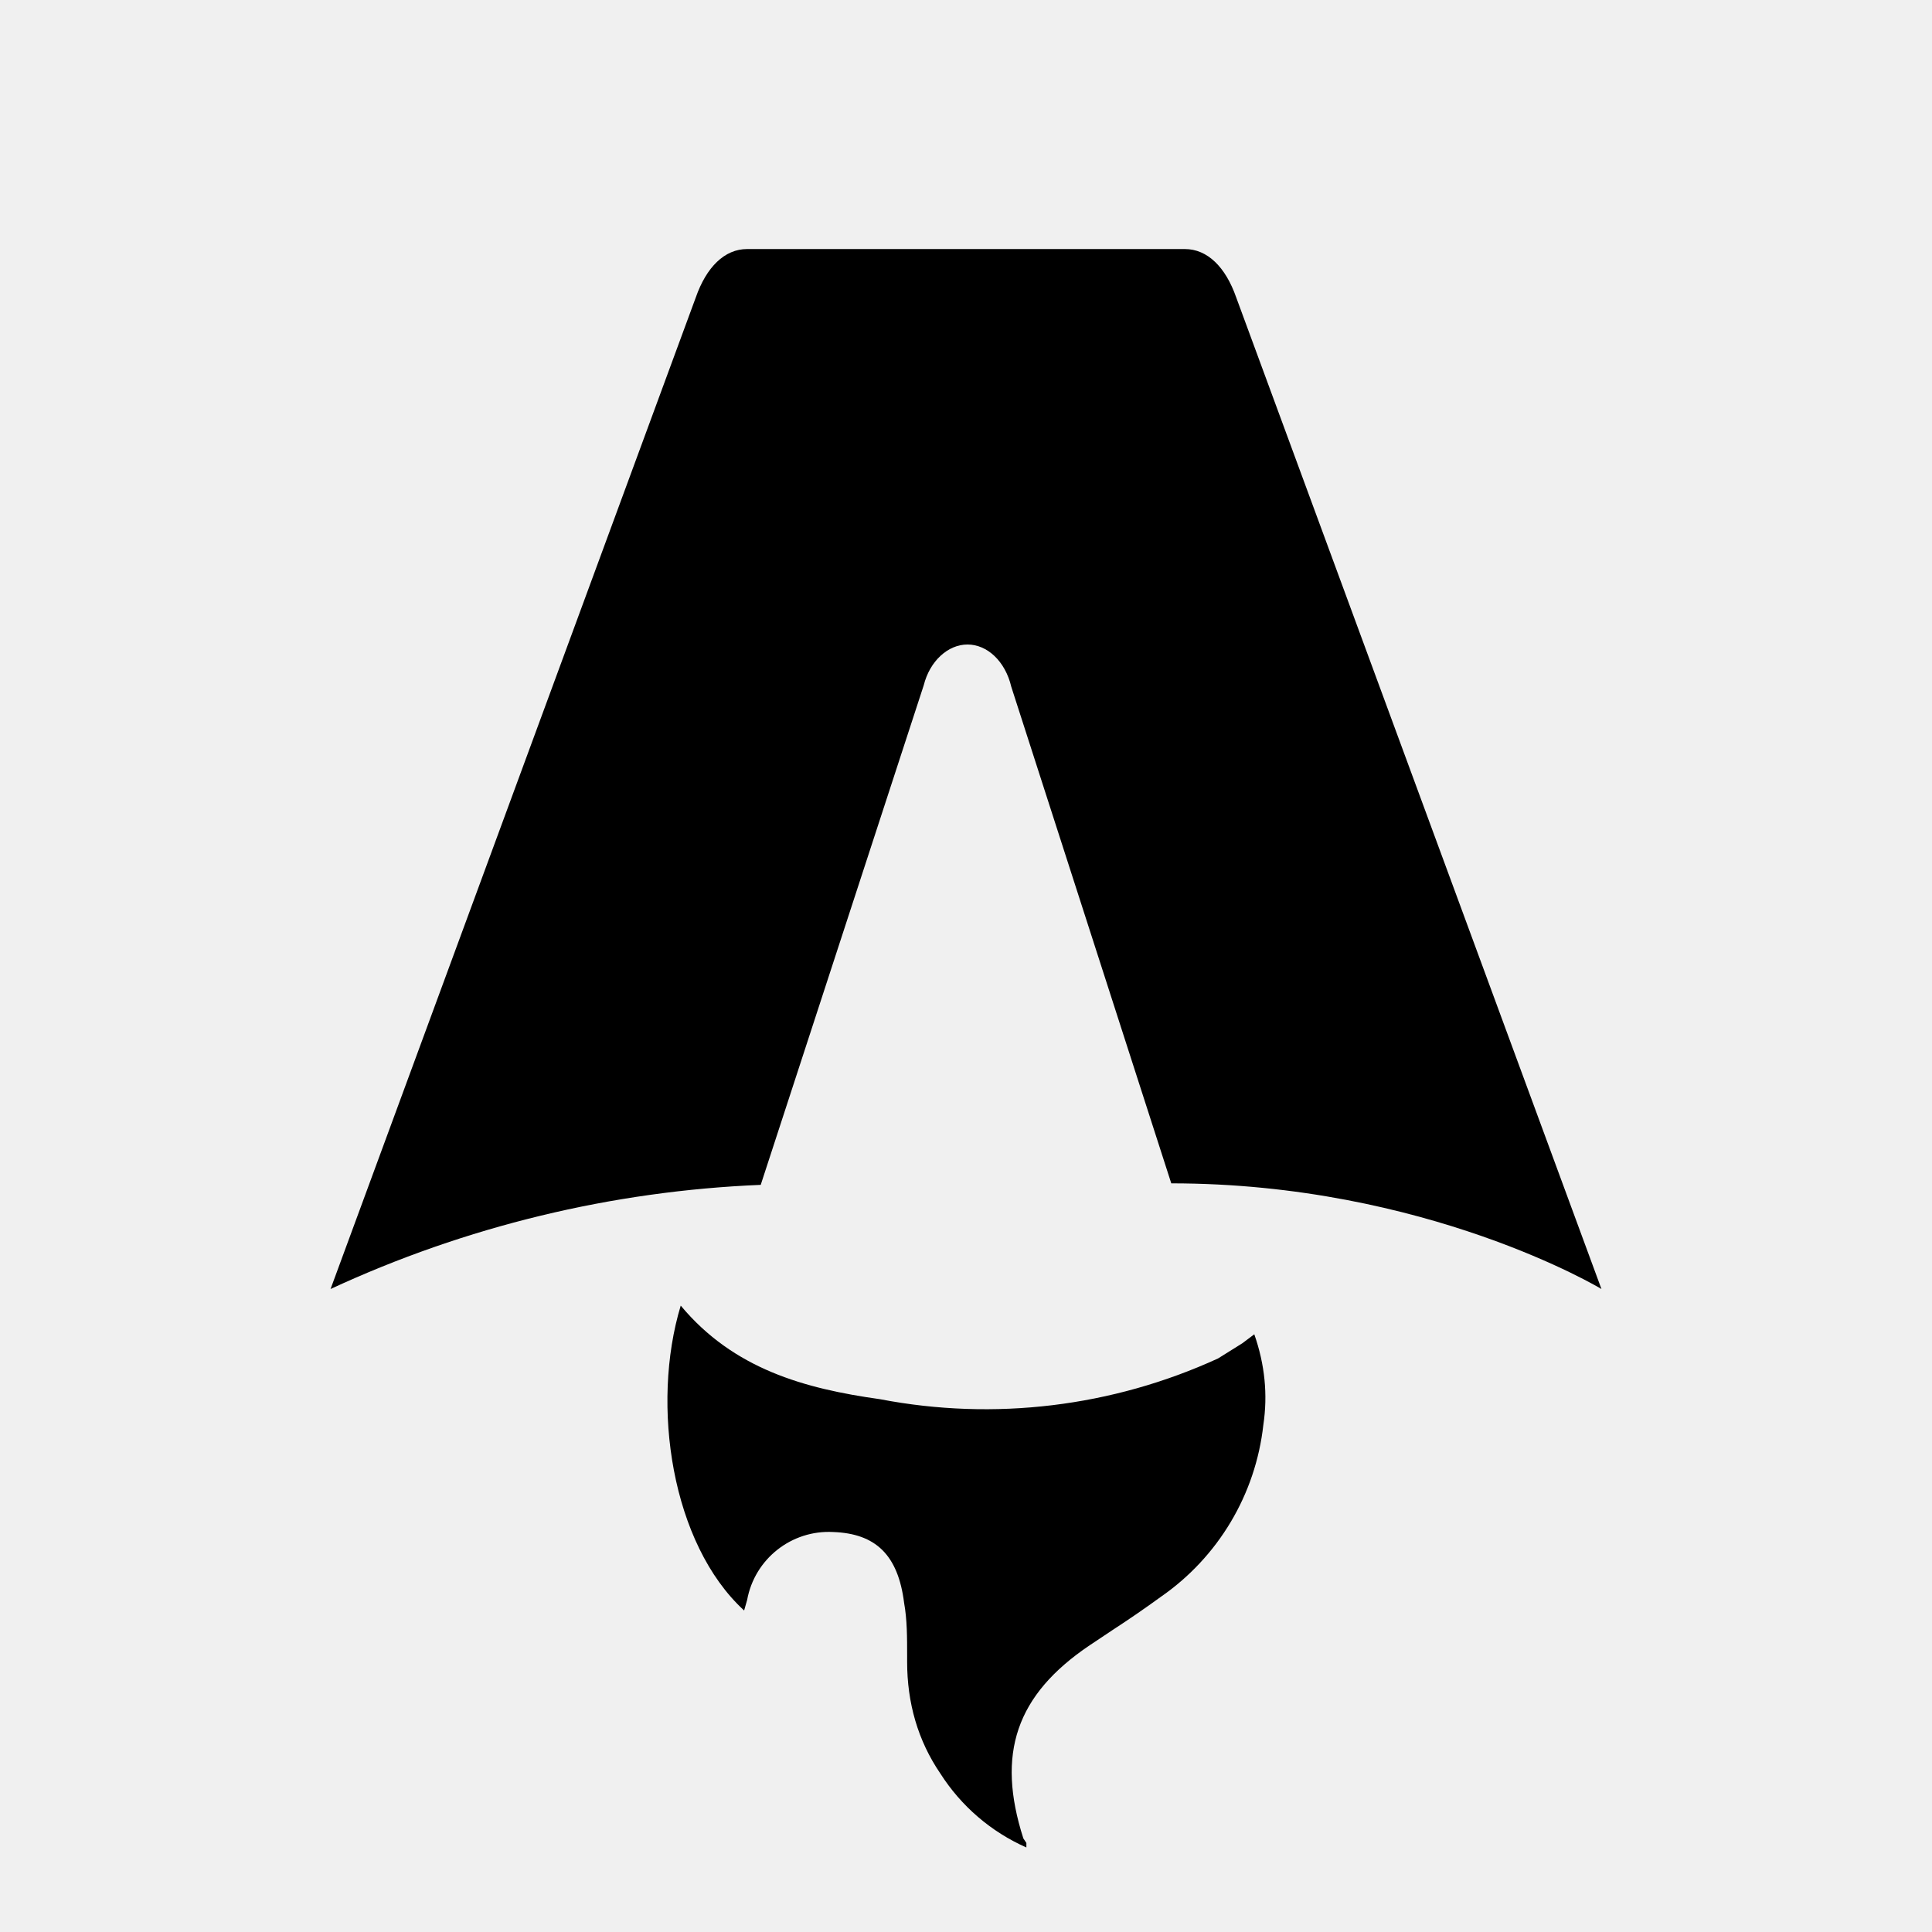
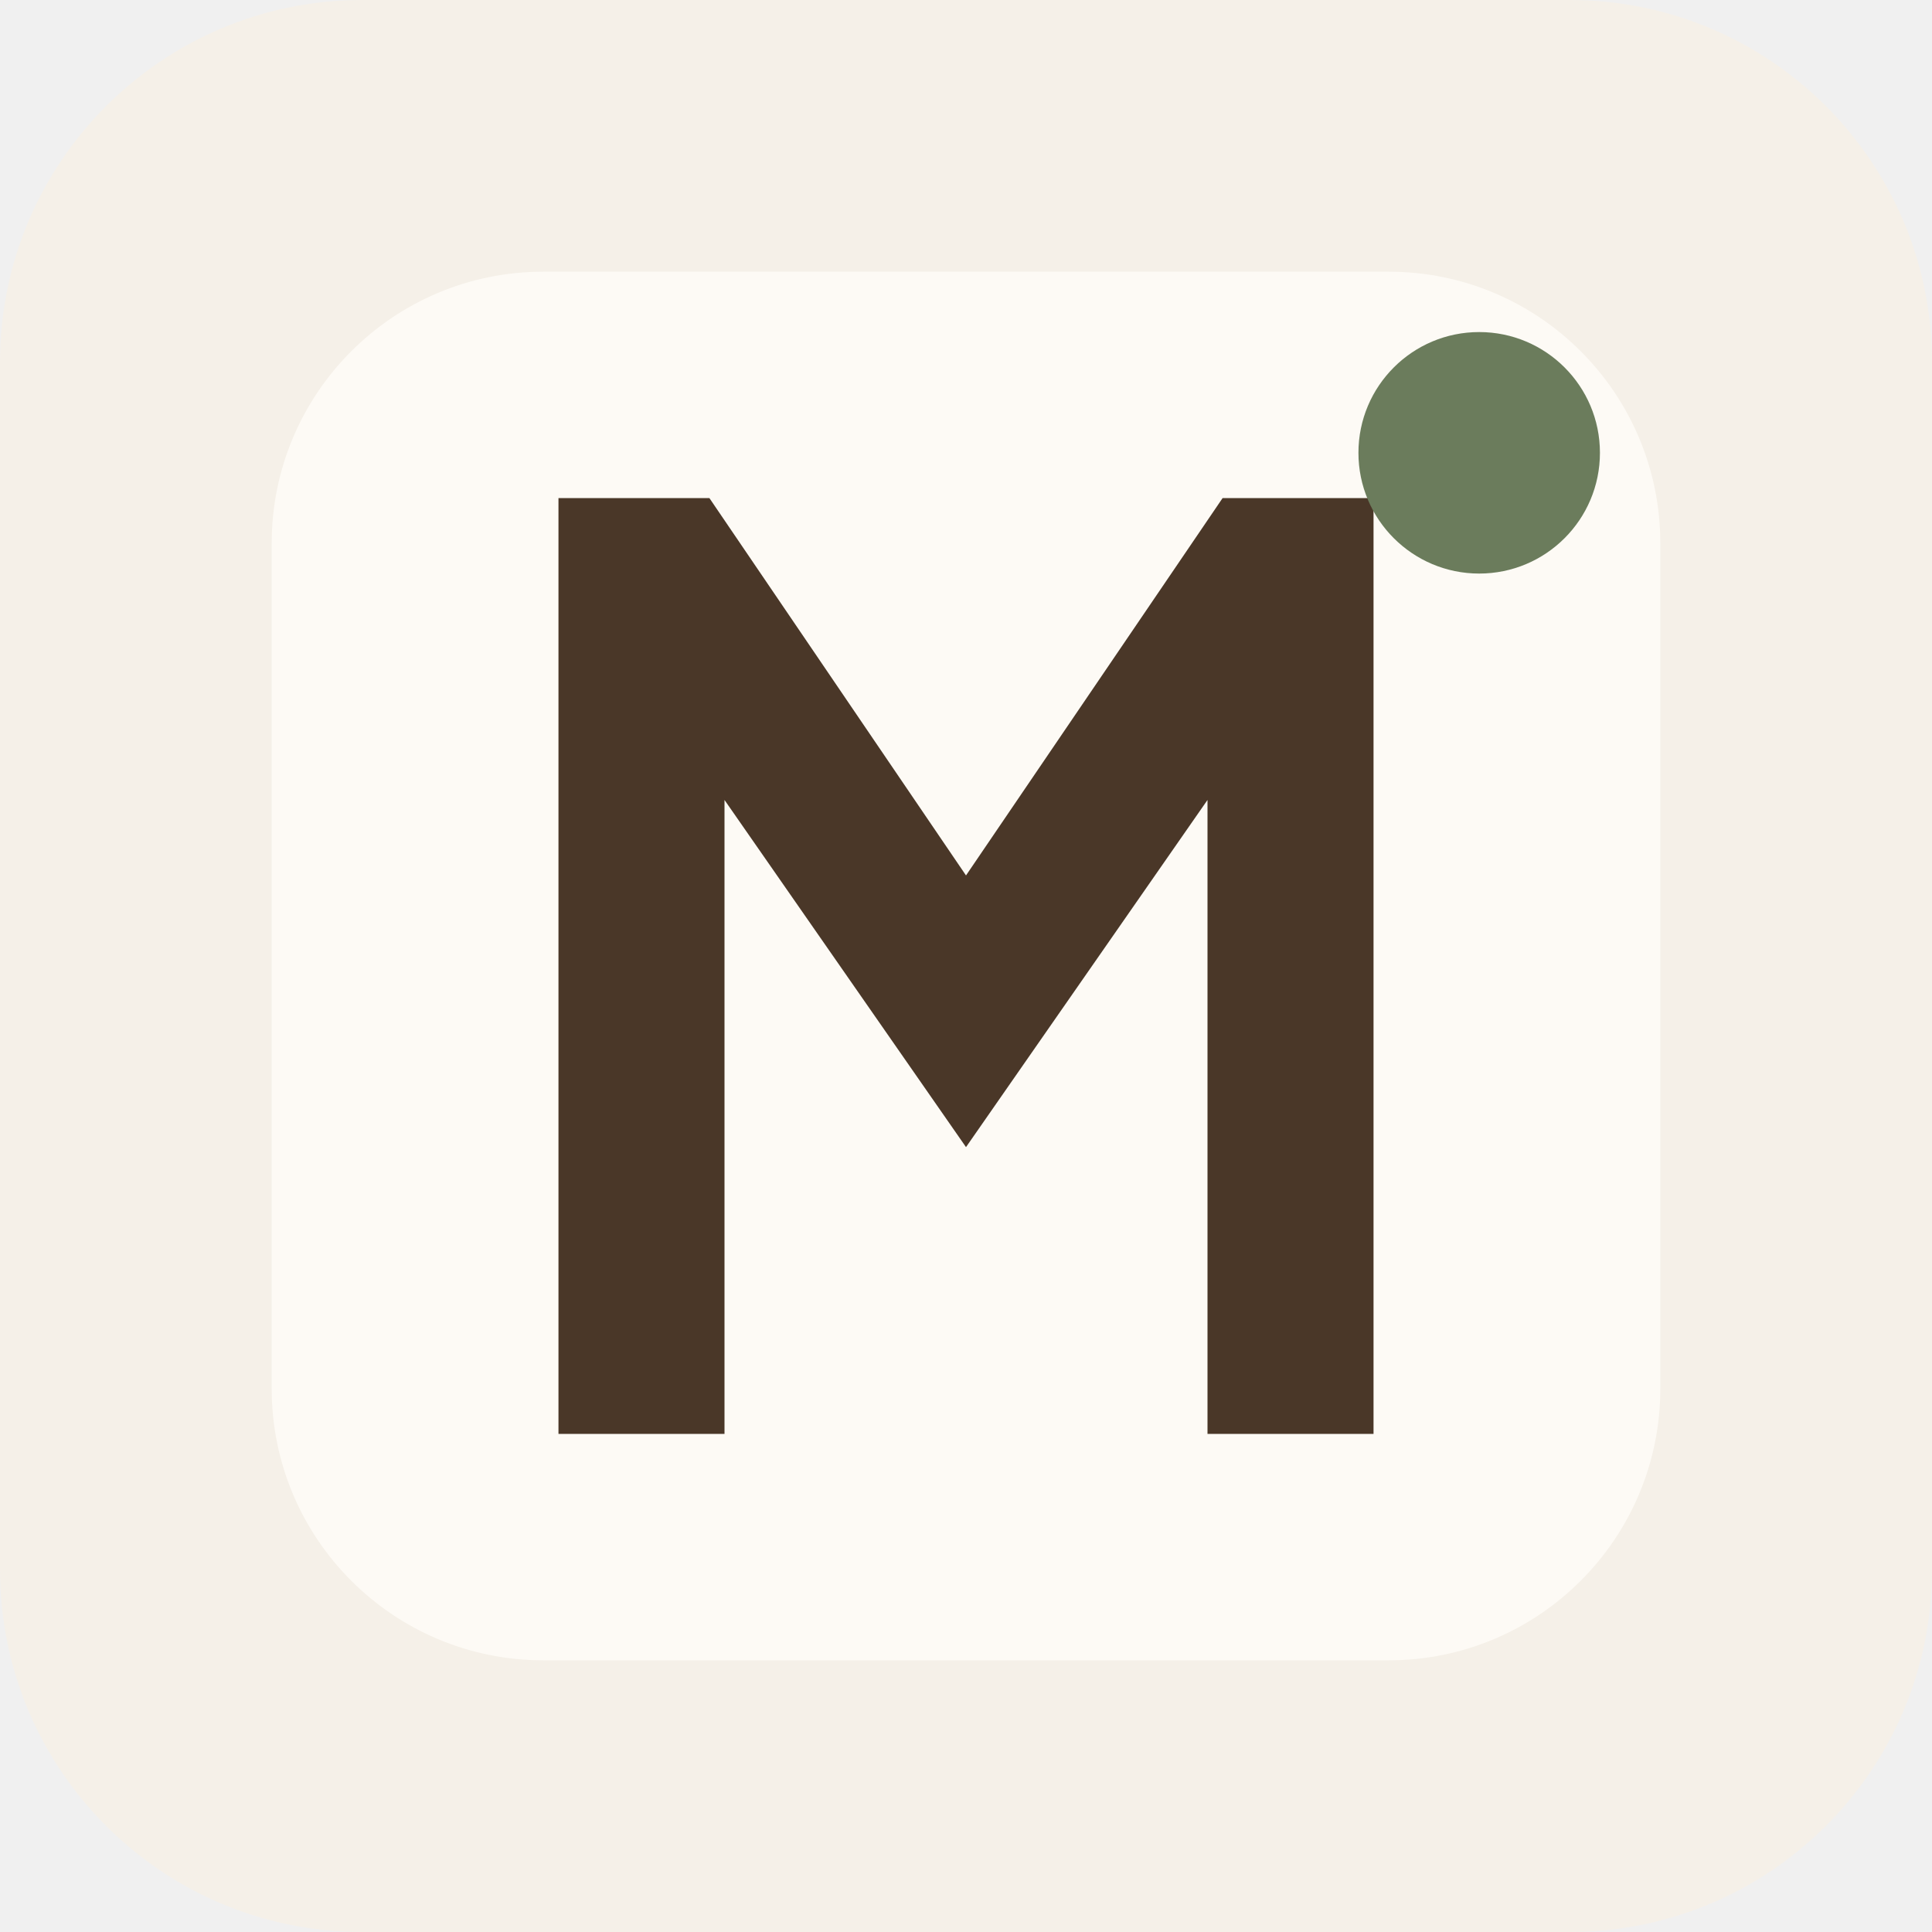
- <svg xmlns="http://www.w3.org/2000/svg" fill="none" viewBox="0 0 128 128">
-   <path d="M50.4 78.5a75.1 75.1 0 0 0-28.5 6.9l24.2-65.7c.7-2 1.9-3.2 3.4-3.2h29c1.5 0 2.7 1.2 3.4 3.2l24.2 65.7s-11.6-7-28.5-7L67 45.5c-.4-1.7-1.6-2.8-2.9-2.8-1.3 0-2.5 1.1-2.9 2.7L50.4 78.5Zm-1.1 28.2Zm-4.2-20.2c-2 6.6-.6 15.8 4.2 20.2a17.5 17.5 0 0 1 .2-.7 5.5 5.5 0 0 1 5.7-4.5c2.8.1 4.3 1.5 4.7 4.7.2 1.1.2 2.3.2 3.5v.4c0 2.7.7 5.2 2.2 7.4a13 13 0 0 0 5.7 4.9v-.3l-.2-.3c-1.8-5.6-.5-9.5 4.4-12.8l1.5-1a73 73 0 0 0 3.2-2.2 16 16 0 0 0 6.8-11.4c.3-2 .1-4-.6-6l-.8.6-1.6 1a37 37 0 0 1-22.4 2.7c-5-.7-9.7-2-13.2-6.2Z" />
-   <style>
-         path { fill: #000; }
-         @media (prefers-color-scheme: dark) {
-             path { fill: #FFF; }
-         }
-     </style>
+ <svg xmlns="http://www.w3.org/2000/svg" viewBox="0 0 128 128" role="img" aria-labelledby="title">
+   <rect width="128" height="128" rx="24" fill="#F5F0E8" />
+   <rect x="18" y="18" width="92" height="92" rx="18" fill="#FDFAF5" />
+   <path d="M37 95V33h10l17 25 17-25h10v62H80V53l-16 23-16-23v42H37Z" fill="#4A3728" />
+   <circle cx="98" cy="30" r="8" fill="#6B7C5C" />
</svg>
